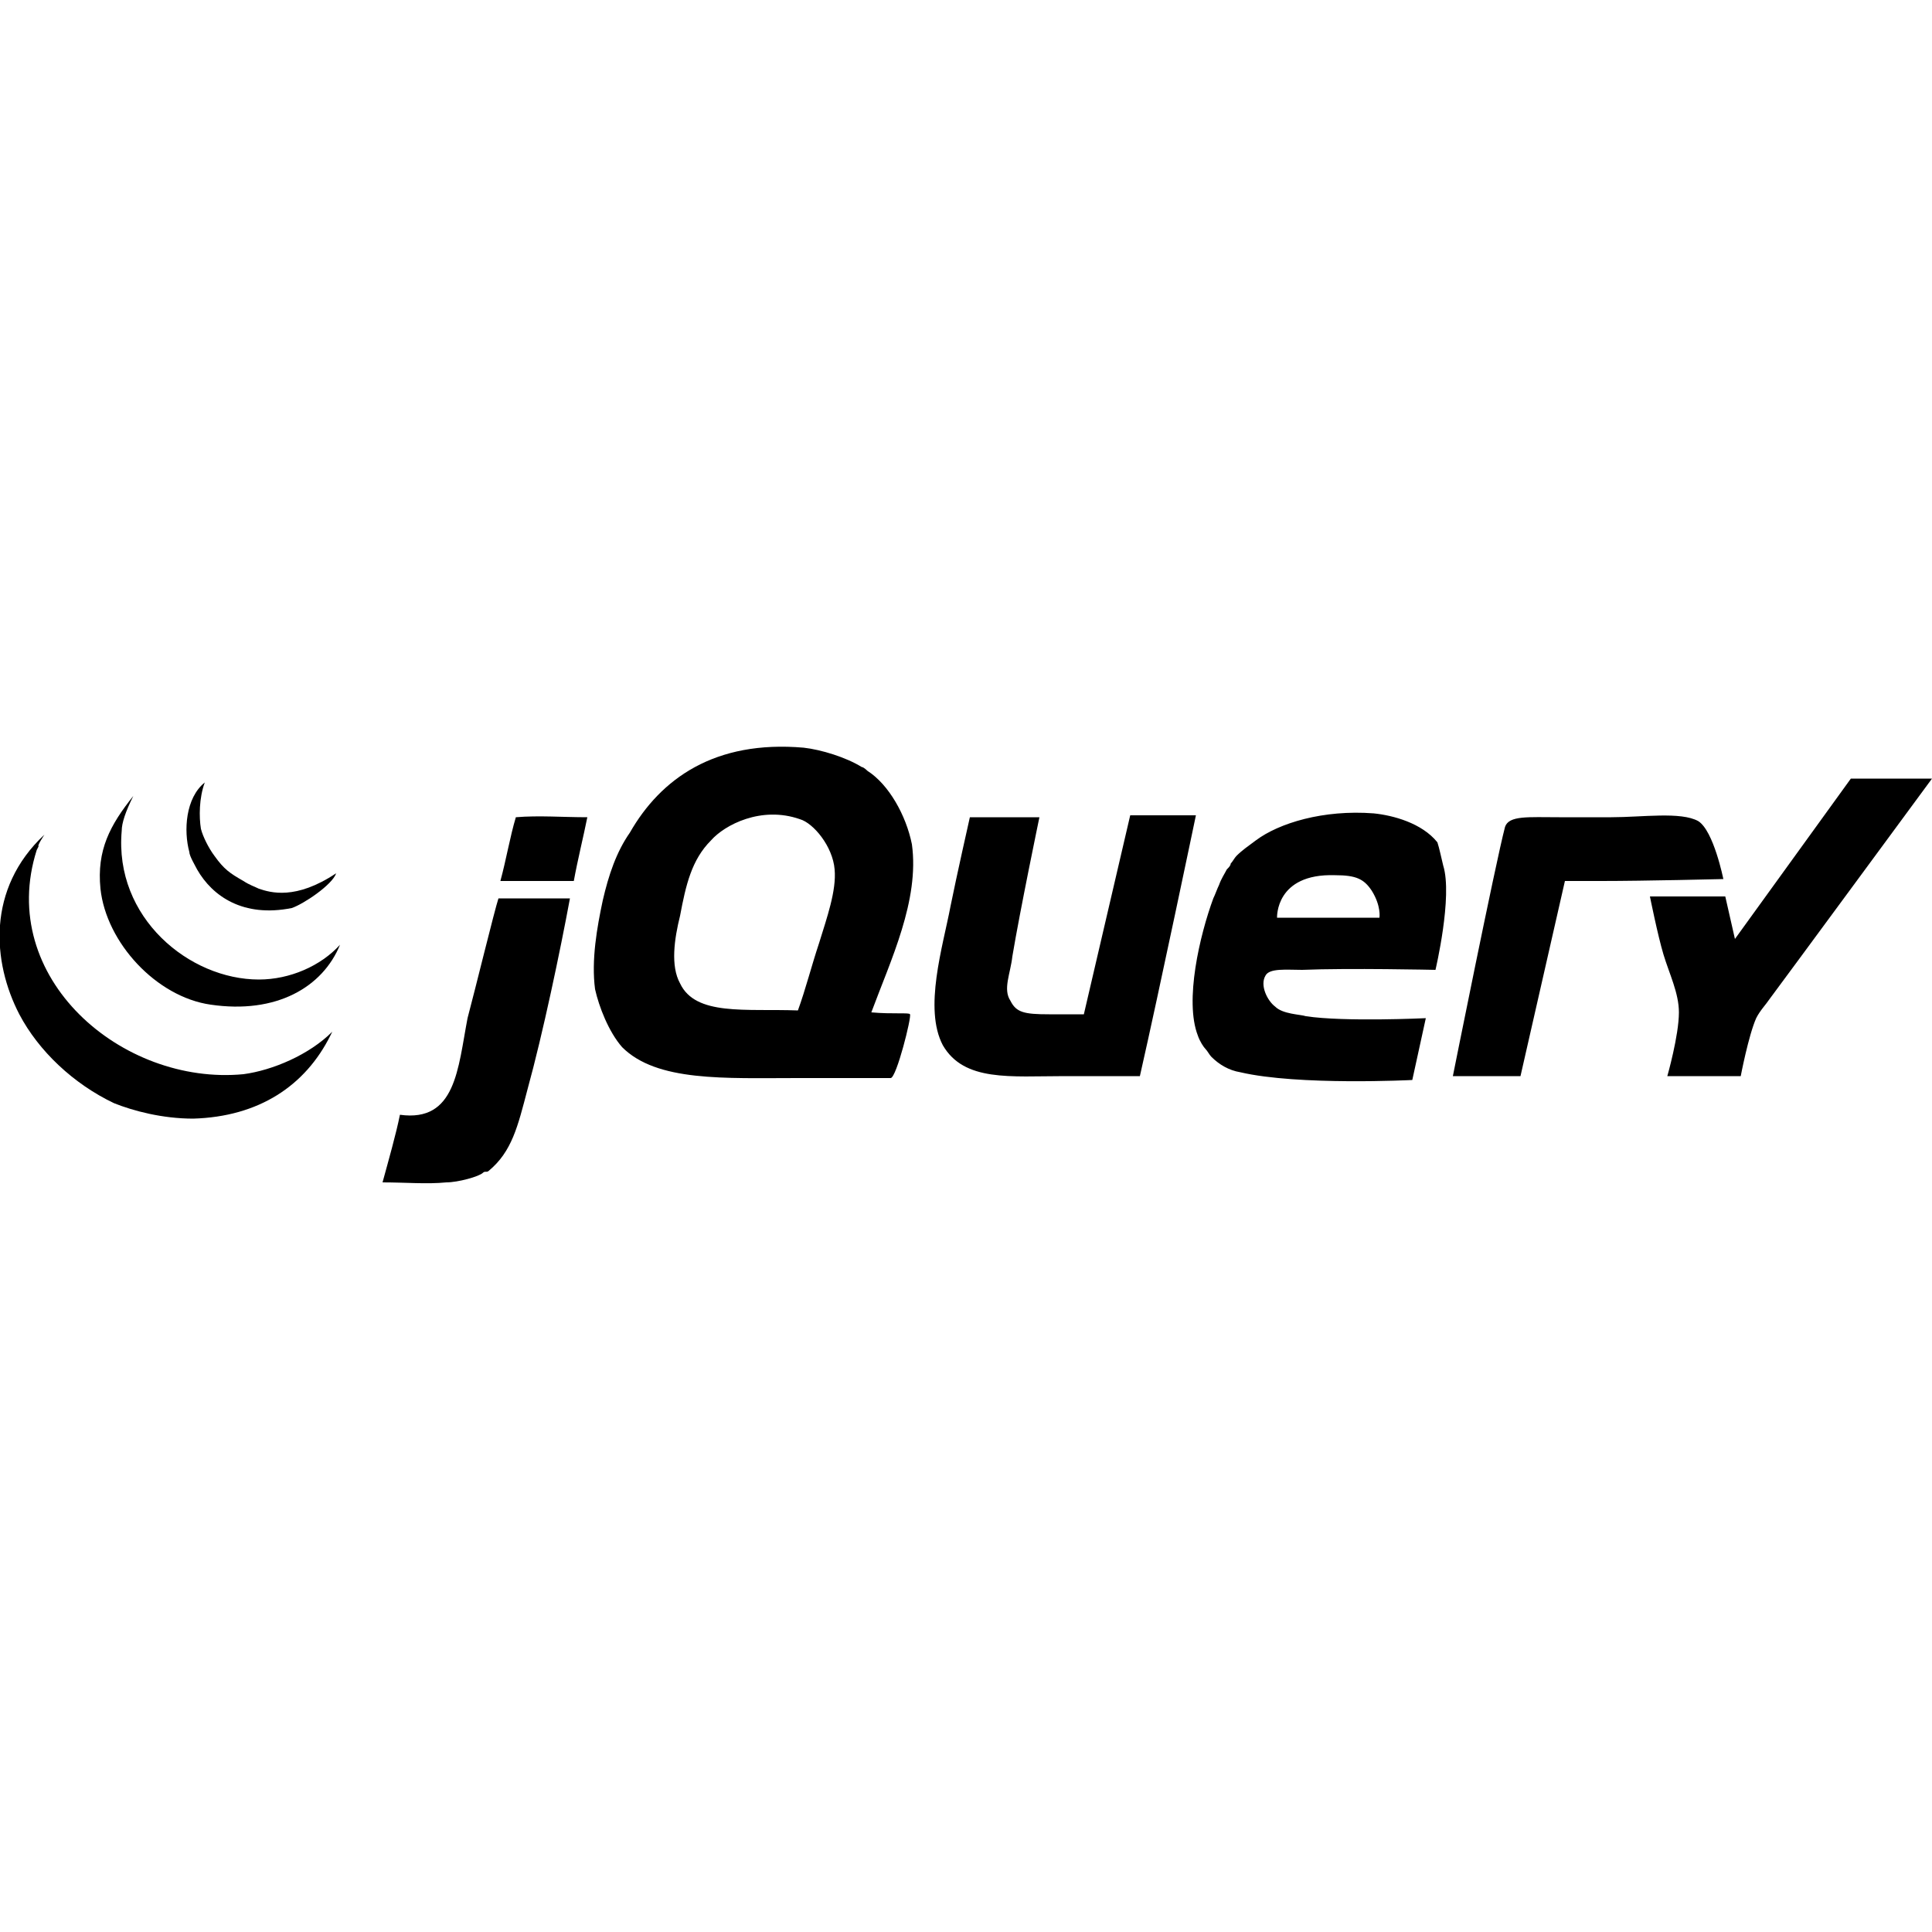
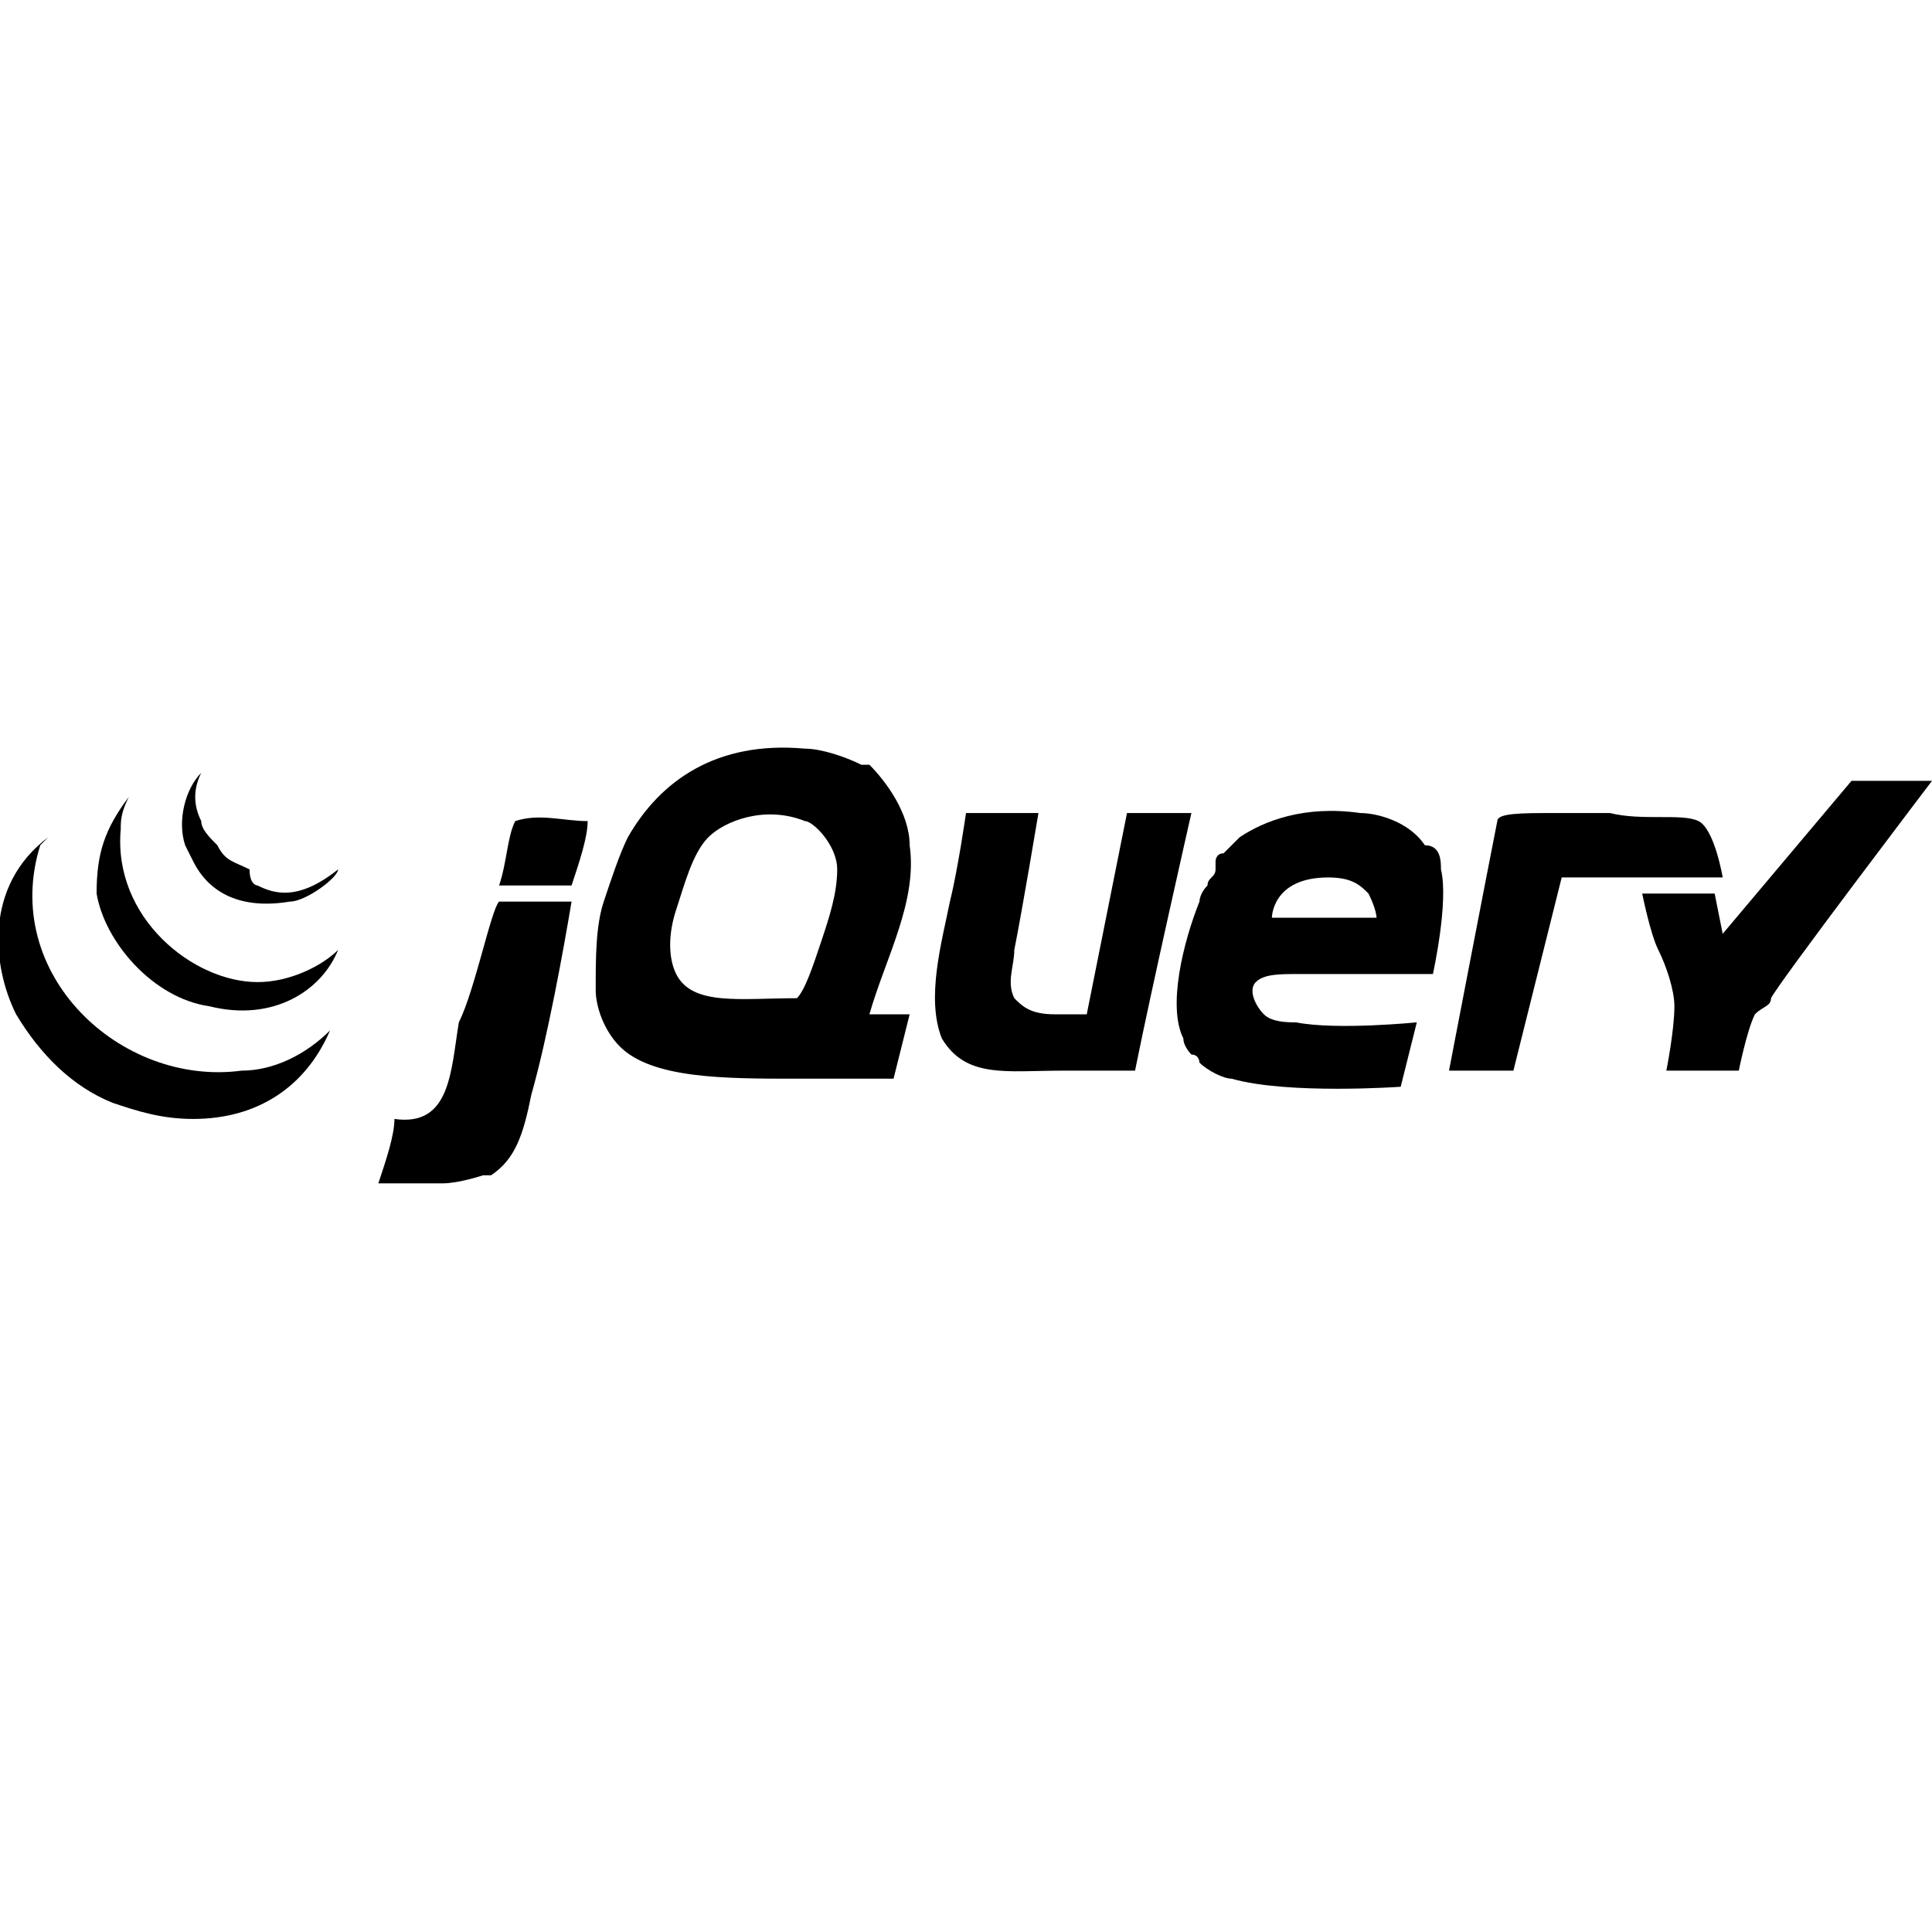
- <svg xmlns="http://www.w3.org/2000/svg" version="1.1" width="24px" id="Layer_1" x="0px" y="0px" viewBox="0 0 100 100" style="enable-background:new 0 0 100 100;" xml:space="preserve">
+ <svg xmlns="http://www.w3.org/2000/svg" version="1.1" id="Layer_1" x="0px" y="0px" viewBox="0 0 24 24" style="enable-background:new 0 0 24 24;" xml:space="preserve">
  <g>
    <g>
-       <path d="M95.8,40.3l4.2,0c0,0-7.8,10.6-8.4,11.4c-0.2,0.3-0.5,0.6-0.7,1c-0.4,0.9-0.8,3-0.8,3l-3.8,0    c0,0,0.6-2.1,0.6-3.3c0-1-0.5-2-0.8-3c-0.3-1-0.7-3-0.7-3h3.9l0.5,2.2L95.8,40.3" />
-       <path d="M87.9,42.5c0.8,0.5,1.3,3,1.3,3s-4.1,0.1-6.3,0.1h-1.9l-2.3,10.1h-3.5c0,0,2.2-11,2.7-12.9    c0.2-0.6,1.2-0.5,2.8-0.5h2.7C85,42.3,87,42,87.9,42.5 M71.4,47.5c0,0,0.1-0.6-0.4-1.4c-0.4-0.6-0.8-0.8-1.9-0.8    c-3.1-0.1-3,2.2-3,2.2L71.4,47.5z M74.7,44.8c0.5,1.6-0.4,5.4-0.4,5.4s-4.5-0.1-6.9,0c-0.8,0-1.7-0.1-1.9,0.3    c-0.3,0.5,0.1,1.3,0.5,1.6c0.4,0.4,1.3,0.4,1.6,0.5c2,0.3,6.2,0.1,6.2,0.1l-0.7,3.2c0,0-5.9,0.3-8.9-0.4c-0.6-0.1-1.1-0.4-1.5-0.8    c-0.1-0.1-0.2-0.3-0.3-0.4c-0.1-0.1-0.3-0.4-0.4-0.7c-0.7-1.8,0.1-5.2,0.8-7.1c0.1-0.2,0.2-0.5,0.3-0.7c0.1-0.3,0.3-0.6,0.4-0.8    c0.1-0.1,0.2-0.2,0.2-0.3c0.1-0.1,0.2-0.3,0.3-0.4c0.3-0.3,0.6-0.5,1-0.8c1.2-0.9,3.5-1.6,6.1-1.4c1,0.1,2.5,0.5,3.3,1.5    C74.5,43.9,74.6,44.4,74.7,44.8L74.7,44.8z M58.5,42.2l3.4,0c0,0-1.9,9.1-2.9,13.5h-3.9c-2.8,0-5.2,0.3-6.3-1.6    c-1-1.9,0-5.1,0.4-7.2c0.3-1.5,1-4.6,1-4.6l3.6,0c0,0-1,4.8-1.4,7.2c-0.1,0.9-0.5,1.7-0.1,2.3c0.3,0.6,0.7,0.7,2,0.7    c0.4,0,1.8,0,1.8,0L58.5,42.2 M42.4,48.8c0.4-1.3,0.9-2.7,0.8-3.8c-0.1-1.2-1.1-2.4-1.8-2.6c-2-0.7-3.9,0.3-4.6,1.1    c-1,1-1.3,2.3-1.6,3.9c-0.3,1.2-0.5,2.6,0,3.5c0.8,1.7,3.4,1.3,6.1,1.4C41.7,51.2,42,50,42.4,48.8L42.4,48.8z M47.2,43.7    c0.4,2.9-1.1,6-2.1,8.7c1.1,0.1,2,0,2,0.1c0.1,0.1-0.7,3.3-1,3.3c-0.8,0-3.6,0-4.8,0c-3.8,0-7.3,0.2-9.1-1.6    c-0.7-0.8-1.2-2.1-1.4-3c-0.2-1.5,0.1-3.2,0.4-4.6c0.3-1.3,0.7-2.5,1.4-3.5c1.6-2.8,4.4-4.8,9-4.4c0.9,0.1,2.2,0.5,3,1    c0.1,0,0.3,0.2,0.3,0.2C46,40.6,46.9,42.2,47.2,43.7L47.2,43.7z M30.4,42.3c-0.2,1-0.5,2.2-0.7,3.3h-3.8c0.3-1.1,0.5-2.3,0.8-3.3    C27.9,42.2,29.1,42.3,30.4,42.3 M25.8,46.5h3.7c-0.5,2.7-1.4,7-2.2,9.9c-0.5,1.9-0.8,3.2-2,4.2c-0.1,0.1-0.2,0-0.3,0.1    c-0.2,0.2-1.3,0.5-1.9,0.5c-1,0.1-2.1,0-3.3,0c0.3-1.1,0.7-2.5,0.9-3.5c2.9,0.4,3-2.4,3.5-5C24.6,51.2,25.6,47.1,25.8,46.5" />
+       <path d="M23,9.7h1c0,0-1.9,2.5-2,2.7c0,0.1-0.1,0.1-0.2,0.2c-0.1,0.2-0.2,0.7-0.2,0.7h-0.9c0,0,0.1-0.5,0.1-0.8    c0-0.2-0.1-0.5-0.2-0.7s-0.2-0.7-0.2-0.7h0.9l0.1,0.5L23,9.7" />
+       <path d="M21.1,10.2c0.2,0.1,0.3,0.7,0.3,0.7s-1,0-1.5,0h-0.5l-0.6,2.4H18c0,0,0.5-2.6,0.6-3.1c0-0.1,0.3-0.1,0.7-0.1H20    C20.4,10.2,20.9,10.1,21.1,10.2 M17.1,11.4c0,0,0-0.1-0.1-0.3c-0.1-0.1-0.2-0.2-0.5-0.2c-0.7,0-0.7,0.5-0.7,0.5H17.1z M17.9,10.8    c0.1,0.4-0.1,1.3-0.1,1.3s-1.1,0-1.7,0c-0.2,0-0.4,0-0.5,0.1c-0.1,0.1,0,0.3,0.1,0.4c0.1,0.1,0.3,0.1,0.4,0.1c0.5,0.1,1.5,0,1.5,0    l-0.2,0.8c0,0-1.4,0.1-2.1-0.1c-0.1,0-0.3-0.1-0.4-0.2c0,0,0-0.1-0.1-0.1c0,0-0.1-0.1-0.1-0.2c-0.2-0.4,0-1.2,0.2-1.7    c0,0,0-0.1,0.1-0.2c0-0.1,0.1-0.1,0.1-0.2c0,0,0,0,0-0.1c0,0,0-0.1,0.1-0.1c0.1-0.1,0.1-0.1,0.2-0.2c0.3-0.2,0.8-0.4,1.5-0.3    c0.2,0,0.6,0.1,0.8,0.4C17.9,10.5,17.9,10.7,17.9,10.8L17.9,10.8z M14,10.1h0.8c0,0-0.5,2.2-0.7,3.2h-0.9c-0.7,0-1.2,0.1-1.5-0.4    c-0.2-0.5,0-1.2,0.1-1.7c0.1-0.4,0.2-1.1,0.2-1.1h0.9c0,0-0.2,1.2-0.3,1.7c0,0.2-0.1,0.4,0,0.6c0.1,0.1,0.2,0.2,0.5,0.2    c0.1,0,0.4,0,0.4,0L14,10.1 M10.2,11.7c0.1-0.3,0.2-0.6,0.2-0.9c0-0.3-0.3-0.6-0.4-0.6C9.5,10,9,10.2,8.8,10.4    c-0.2,0.2-0.3,0.6-0.4,0.9c-0.1,0.3-0.1,0.6,0,0.8c0.2,0.4,0.8,0.3,1.5,0.3C10,12.3,10.1,12,10.2,11.7L10.2,11.7z M11.3,10.5    c0.1,0.7-0.3,1.4-0.5,2.1c0.3,0,0.5,0,0.5,0c0,0-0.2,0.8-0.2,0.8c-0.2,0-0.9,0-1.2,0c-0.9,0-1.8,0-2.2-0.4    c-0.2-0.2-0.3-0.5-0.3-0.7c0-0.4,0-0.8,0.1-1.1c0.1-0.3,0.2-0.6,0.3-0.8C8.2,9.7,8.9,9.2,10,9.3c0.2,0,0.5,0.1,0.7,0.2    c0,0,0.1,0,0.1,0C11,9.7,11.3,10.1,11.3,10.5L11.3,10.5z M7.3,10.2c0,0.2-0.1,0.5-0.2,0.8H6.2c0.1-0.3,0.1-0.6,0.2-0.8    C6.7,10.1,7,10.2,7.3,10.2 M6.2,11.2h0.9c-0.1,0.6-0.3,1.7-0.5,2.4c-0.1,0.5-0.2,0.8-0.5,1c0,0,0,0-0.1,0c0,0-0.3,0.1-0.5,0.1    c-0.2,0-0.5,0-0.8,0c0.1-0.3,0.2-0.6,0.2-0.8c0.7,0.1,0.7-0.6,0.8-1.2C5.9,12.3,6.1,11.3,6.2,11.2" />
      <g>
-         <path d="M17.2,53.4l-0.1,0.2c-1.3,2.6-3.7,4.2-7.1,4.3c-1.6,0-3.1-0.4-4.1-0.8c-2.1-1-3.9-2.7-4.9-4.6     c-1.4-2.7-1.7-6.5,1.3-9.3c0,0-0.4,0.6-0.3,0.6L1.9,44c-2.1,6.6,4.4,12.2,10.7,11.6C14.1,55.4,16,54.6,17.2,53.4" />
-         <path d="M13.4,50.7c1.6,0,3.2-0.7,4.2-1.8c-0.9,2.2-3.3,3.6-6.7,3.1c-2.8-0.4-5.4-3.2-5.7-6c-0.2-2,0.5-3.3,1.7-4.8     c-0.4,0.8-0.6,1.4-0.6,1.8C5.9,47.5,9.8,50.7,13.4,50.7" />
-         <path d="M17.4,45.2c-0.2,0.6-1.7,1.6-2.3,1.8c-2.5,0.5-4.1-0.6-4.9-2c-0.1-0.2-0.4-0.7-0.4-0.9     c-0.3-1.1-0.2-2.8,0.8-3.6c-0.3,0.8-0.3,1.8-0.2,2.4c0.1,0.4,0.4,1,0.7,1.4c0.5,0.7,0.8,0.9,1.5,1.3c0.3,0.2,0.6,0.3,0.8,0.4     C14,46.2,15.3,46.6,17.4,45.2" />
+         <path d="M4.1,12.8L4.1,12.8c-0.3,0.7-0.9,1.1-1.7,1.1c-0.4,0-0.7-0.1-1-0.2c-0.5-0.2-0.9-0.6-1.2-1.1C-0.1,12-0.2,11,0.6,10.4     c0,0-0.1,0.1-0.1,0.1l0,0C0,12.1,1.5,13.5,3,13.3C3.4,13.3,3.8,13.1,4.1,12.8" />
+         <path d="M3.2,12.2c0.4,0,0.8-0.2,1-0.4c-0.2,0.5-0.8,0.9-1.6,0.7c-0.7-0.1-1.3-0.8-1.4-1.4c0-0.5,0.1-0.8,0.4-1.2     c-0.1,0.2-0.1,0.3-0.1,0.4C1.4,11.4,2.4,12.2,3.2,12.2" />
+         <path d="M4.2,10.8c0,0.1-0.4,0.4-0.6,0.4c-0.6,0.1-1-0.1-1.2-0.5c0,0-0.1-0.2-0.1-0.2c-0.1-0.3,0-0.7,0.2-0.9     c-0.1,0.2-0.1,0.4,0,0.6c0,0.1,0.1,0.2,0.2,0.3c0.1,0.2,0.2,0.2,0.4,0.3C3.1,11,3.2,11,3.2,11C3.4,11.1,3.7,11.2,4.2,10.8" />
      </g>
    </g>
  </g>
</svg>
